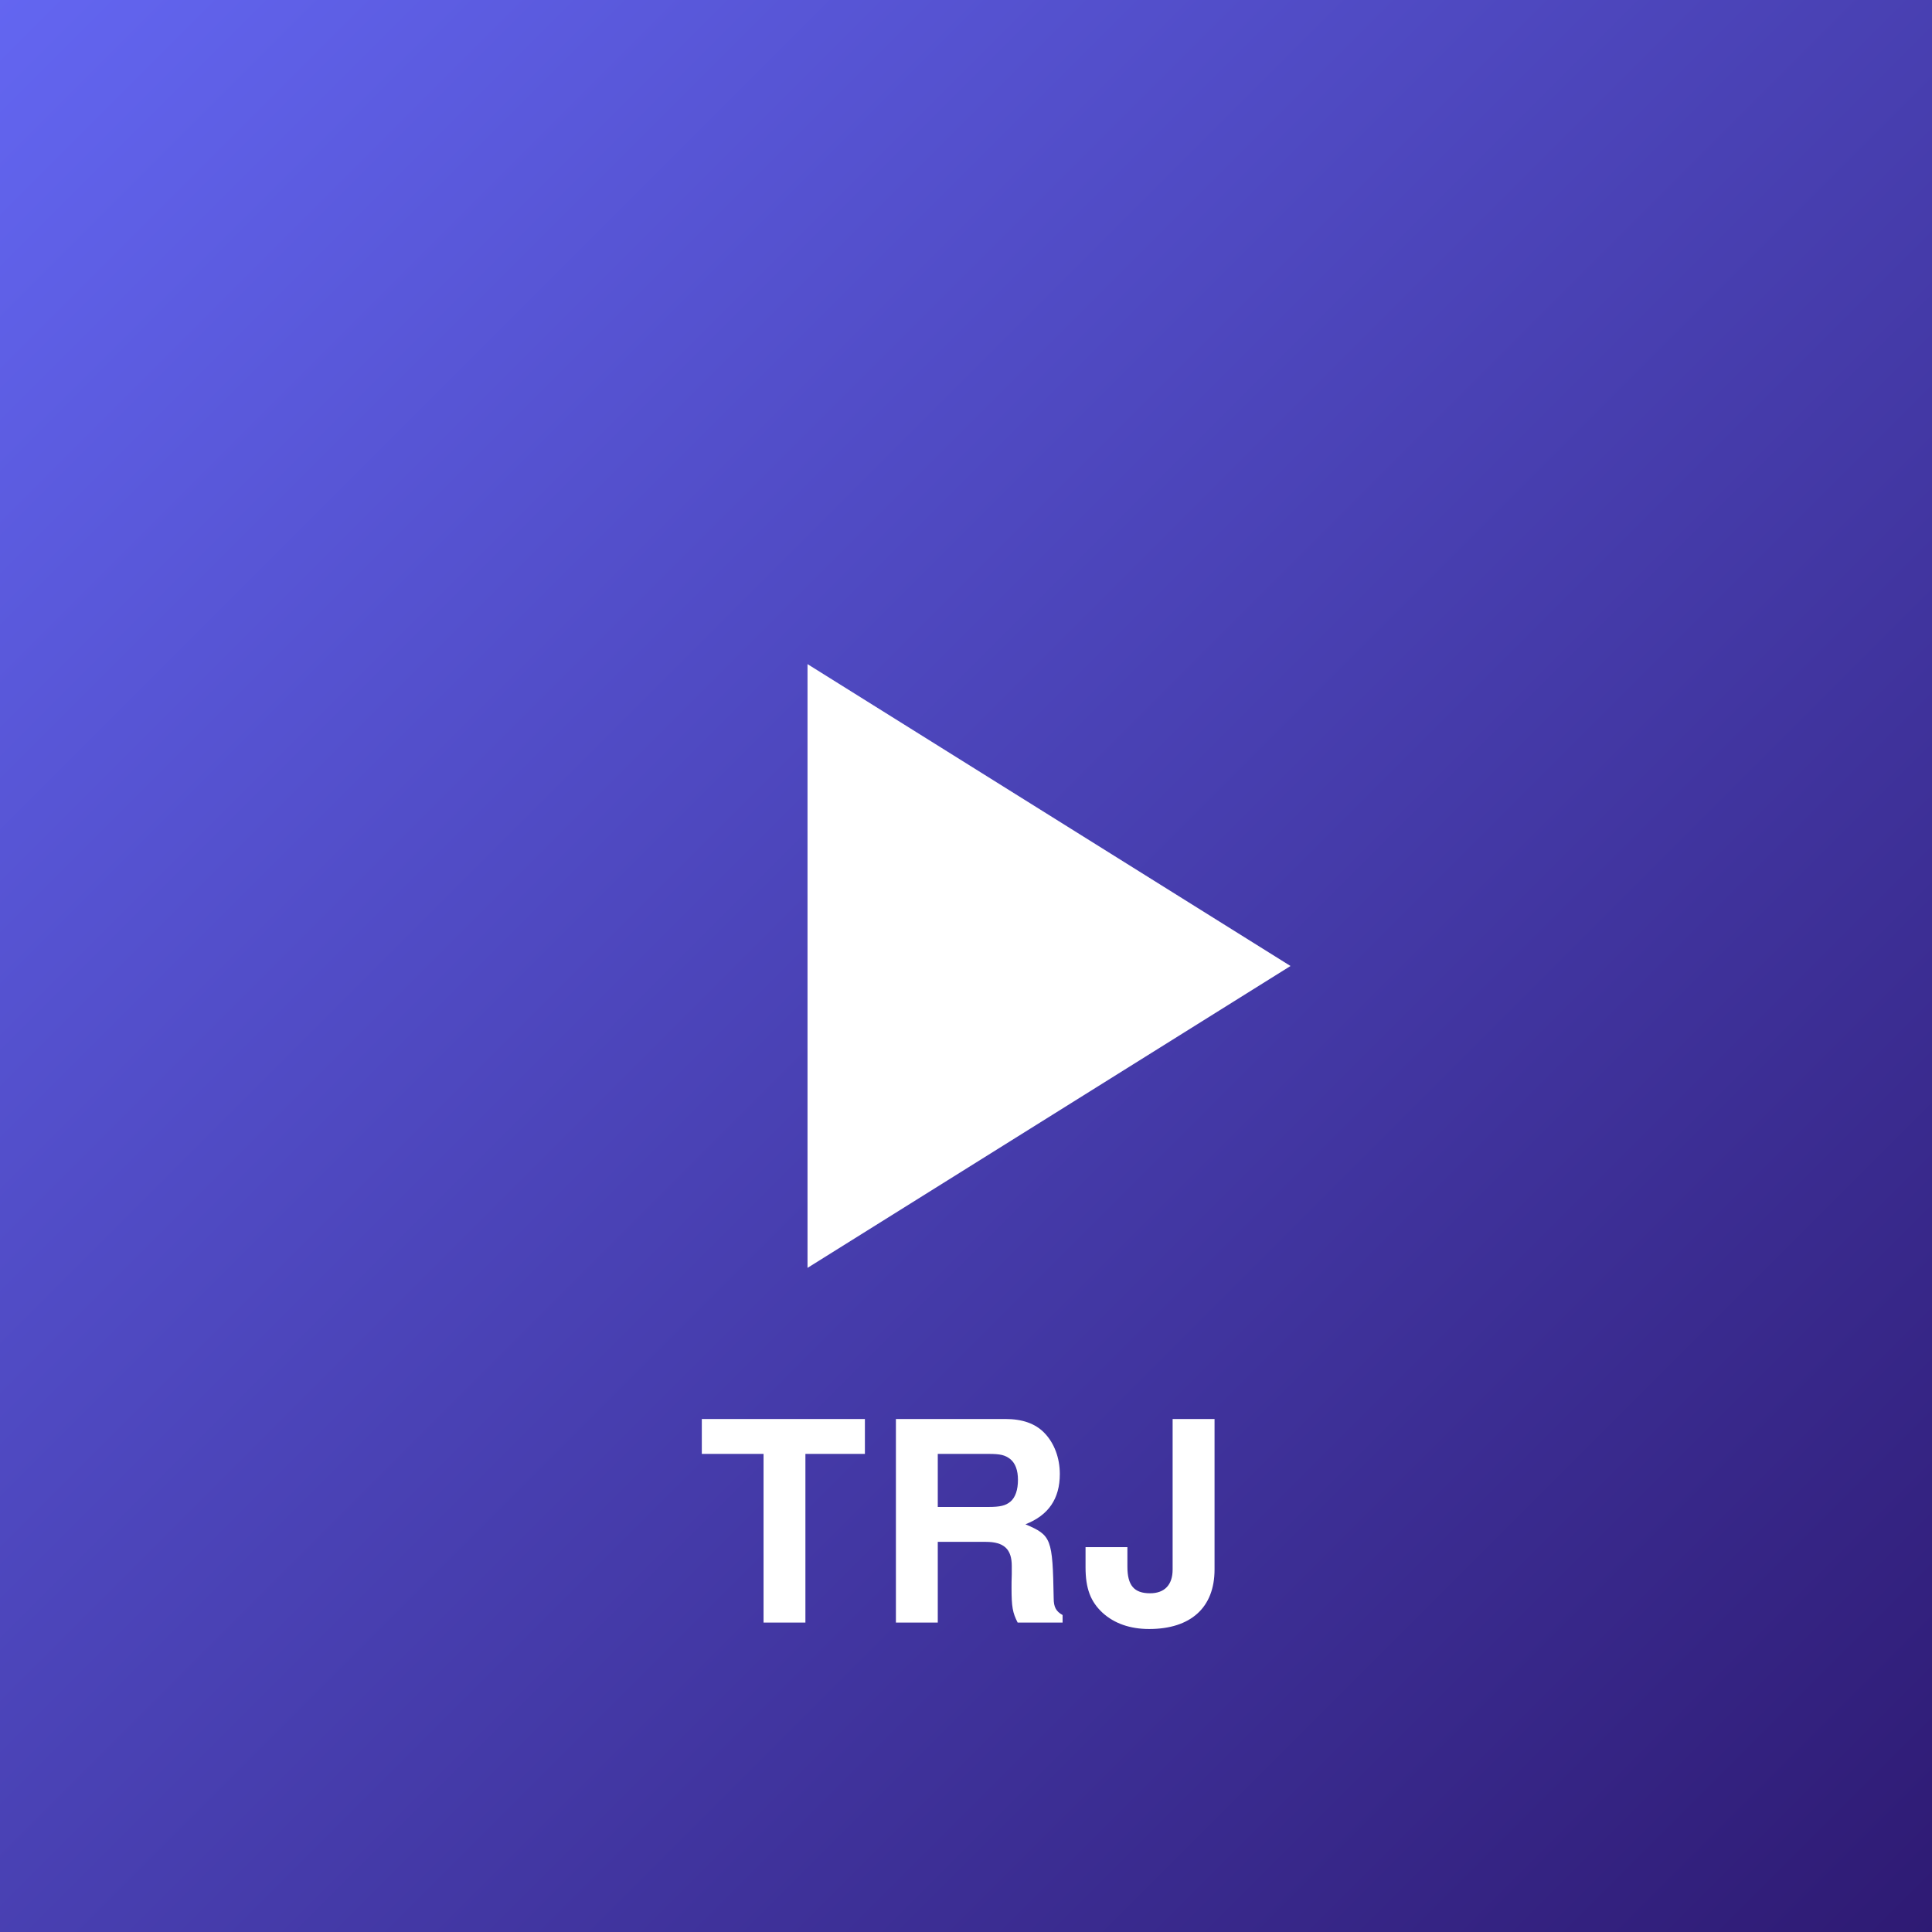
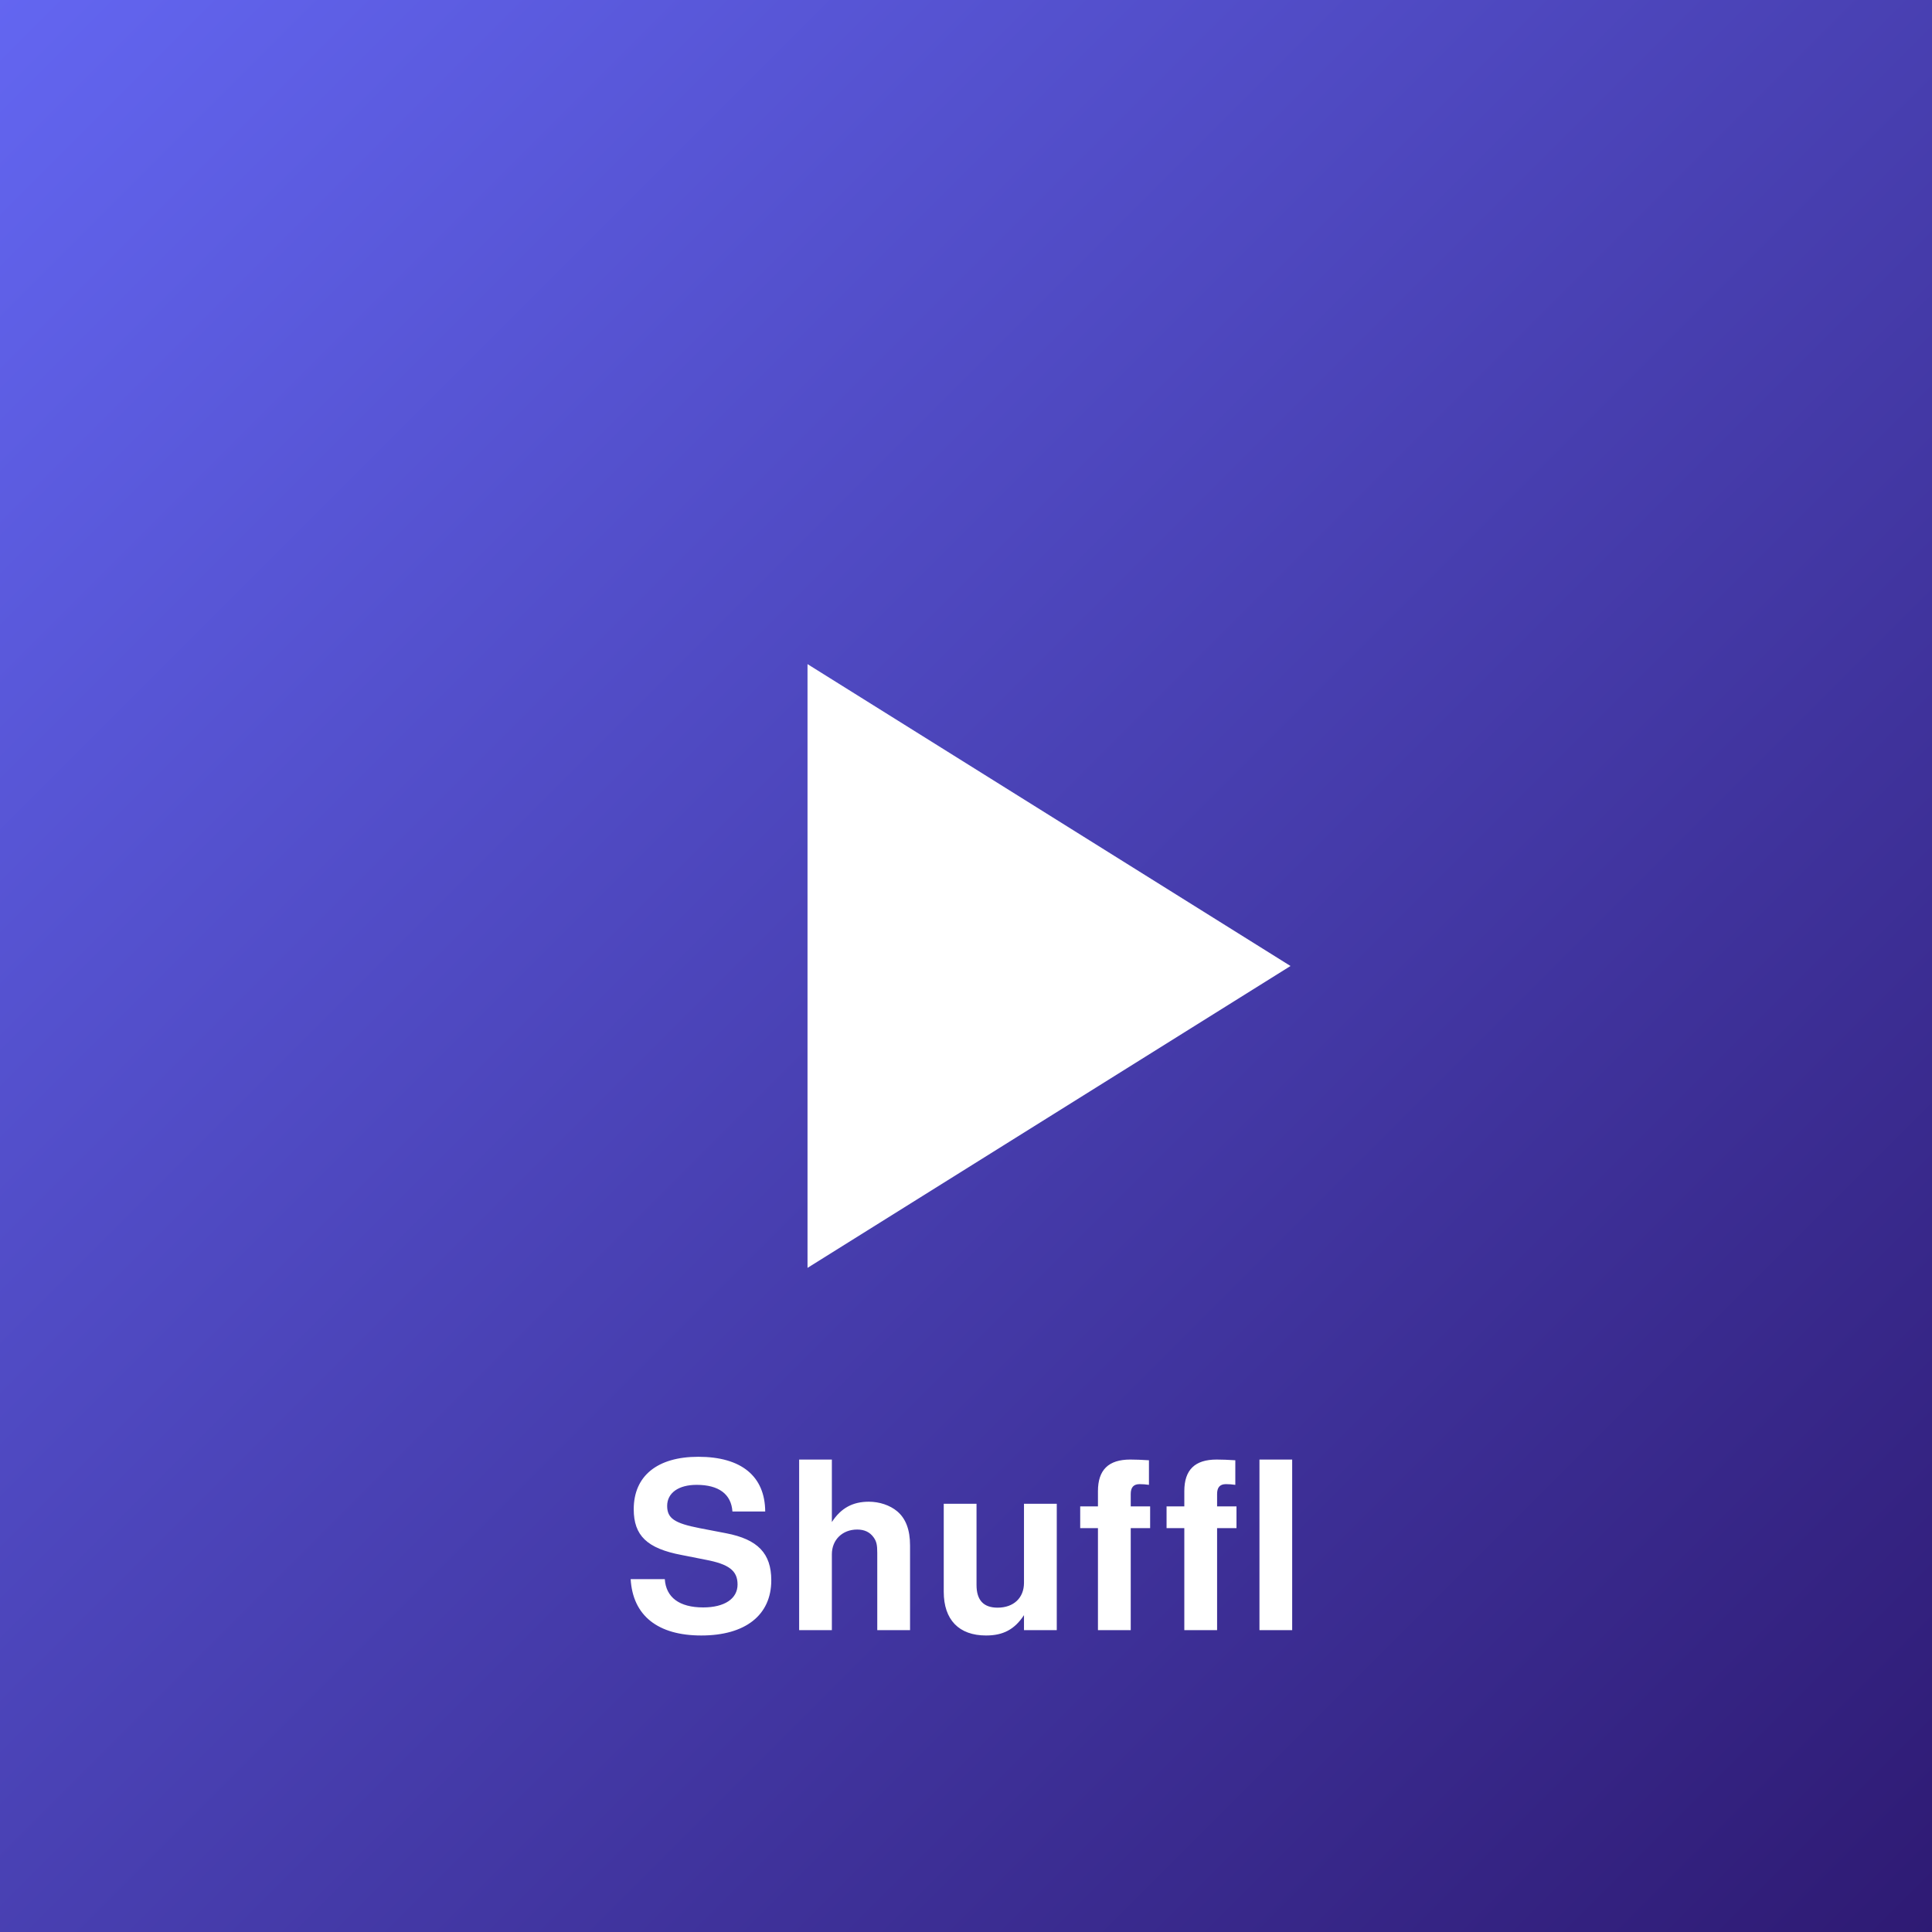
<svg xmlns="http://www.w3.org/2000/svg" viewBox="0 0 512 512">
  <defs>
    <linearGradient id="bg" x1="0" y1="0" x2="1" y2="1">
      <stop offset="0" stop-color="#6366f1" />
      <stop offset="1" stop-color="#2e1a73" />
    </linearGradient>
  </defs>
  <rect width="512" height="512" fill="url(#bg)" />
  <path d="M214 176 L342 256 L214 336 Z" fill="#ffffff" />
-   <text x="256" y="430" text-anchor="middle" font-family="Segoe UI, Helvetica, Arial, sans-serif" font-size="74" font-weight="800" letter-spacing="2" fill="#ffffff">TRJ</text>
+   <text x="256" y="432" text-anchor="middle" font-family="Segoe UI, Helvetica, Arial, sans-serif" font-size="62" font-weight="800" letter-spacing="1" fill="#ffffff">Shuffl</text>
</svg>
